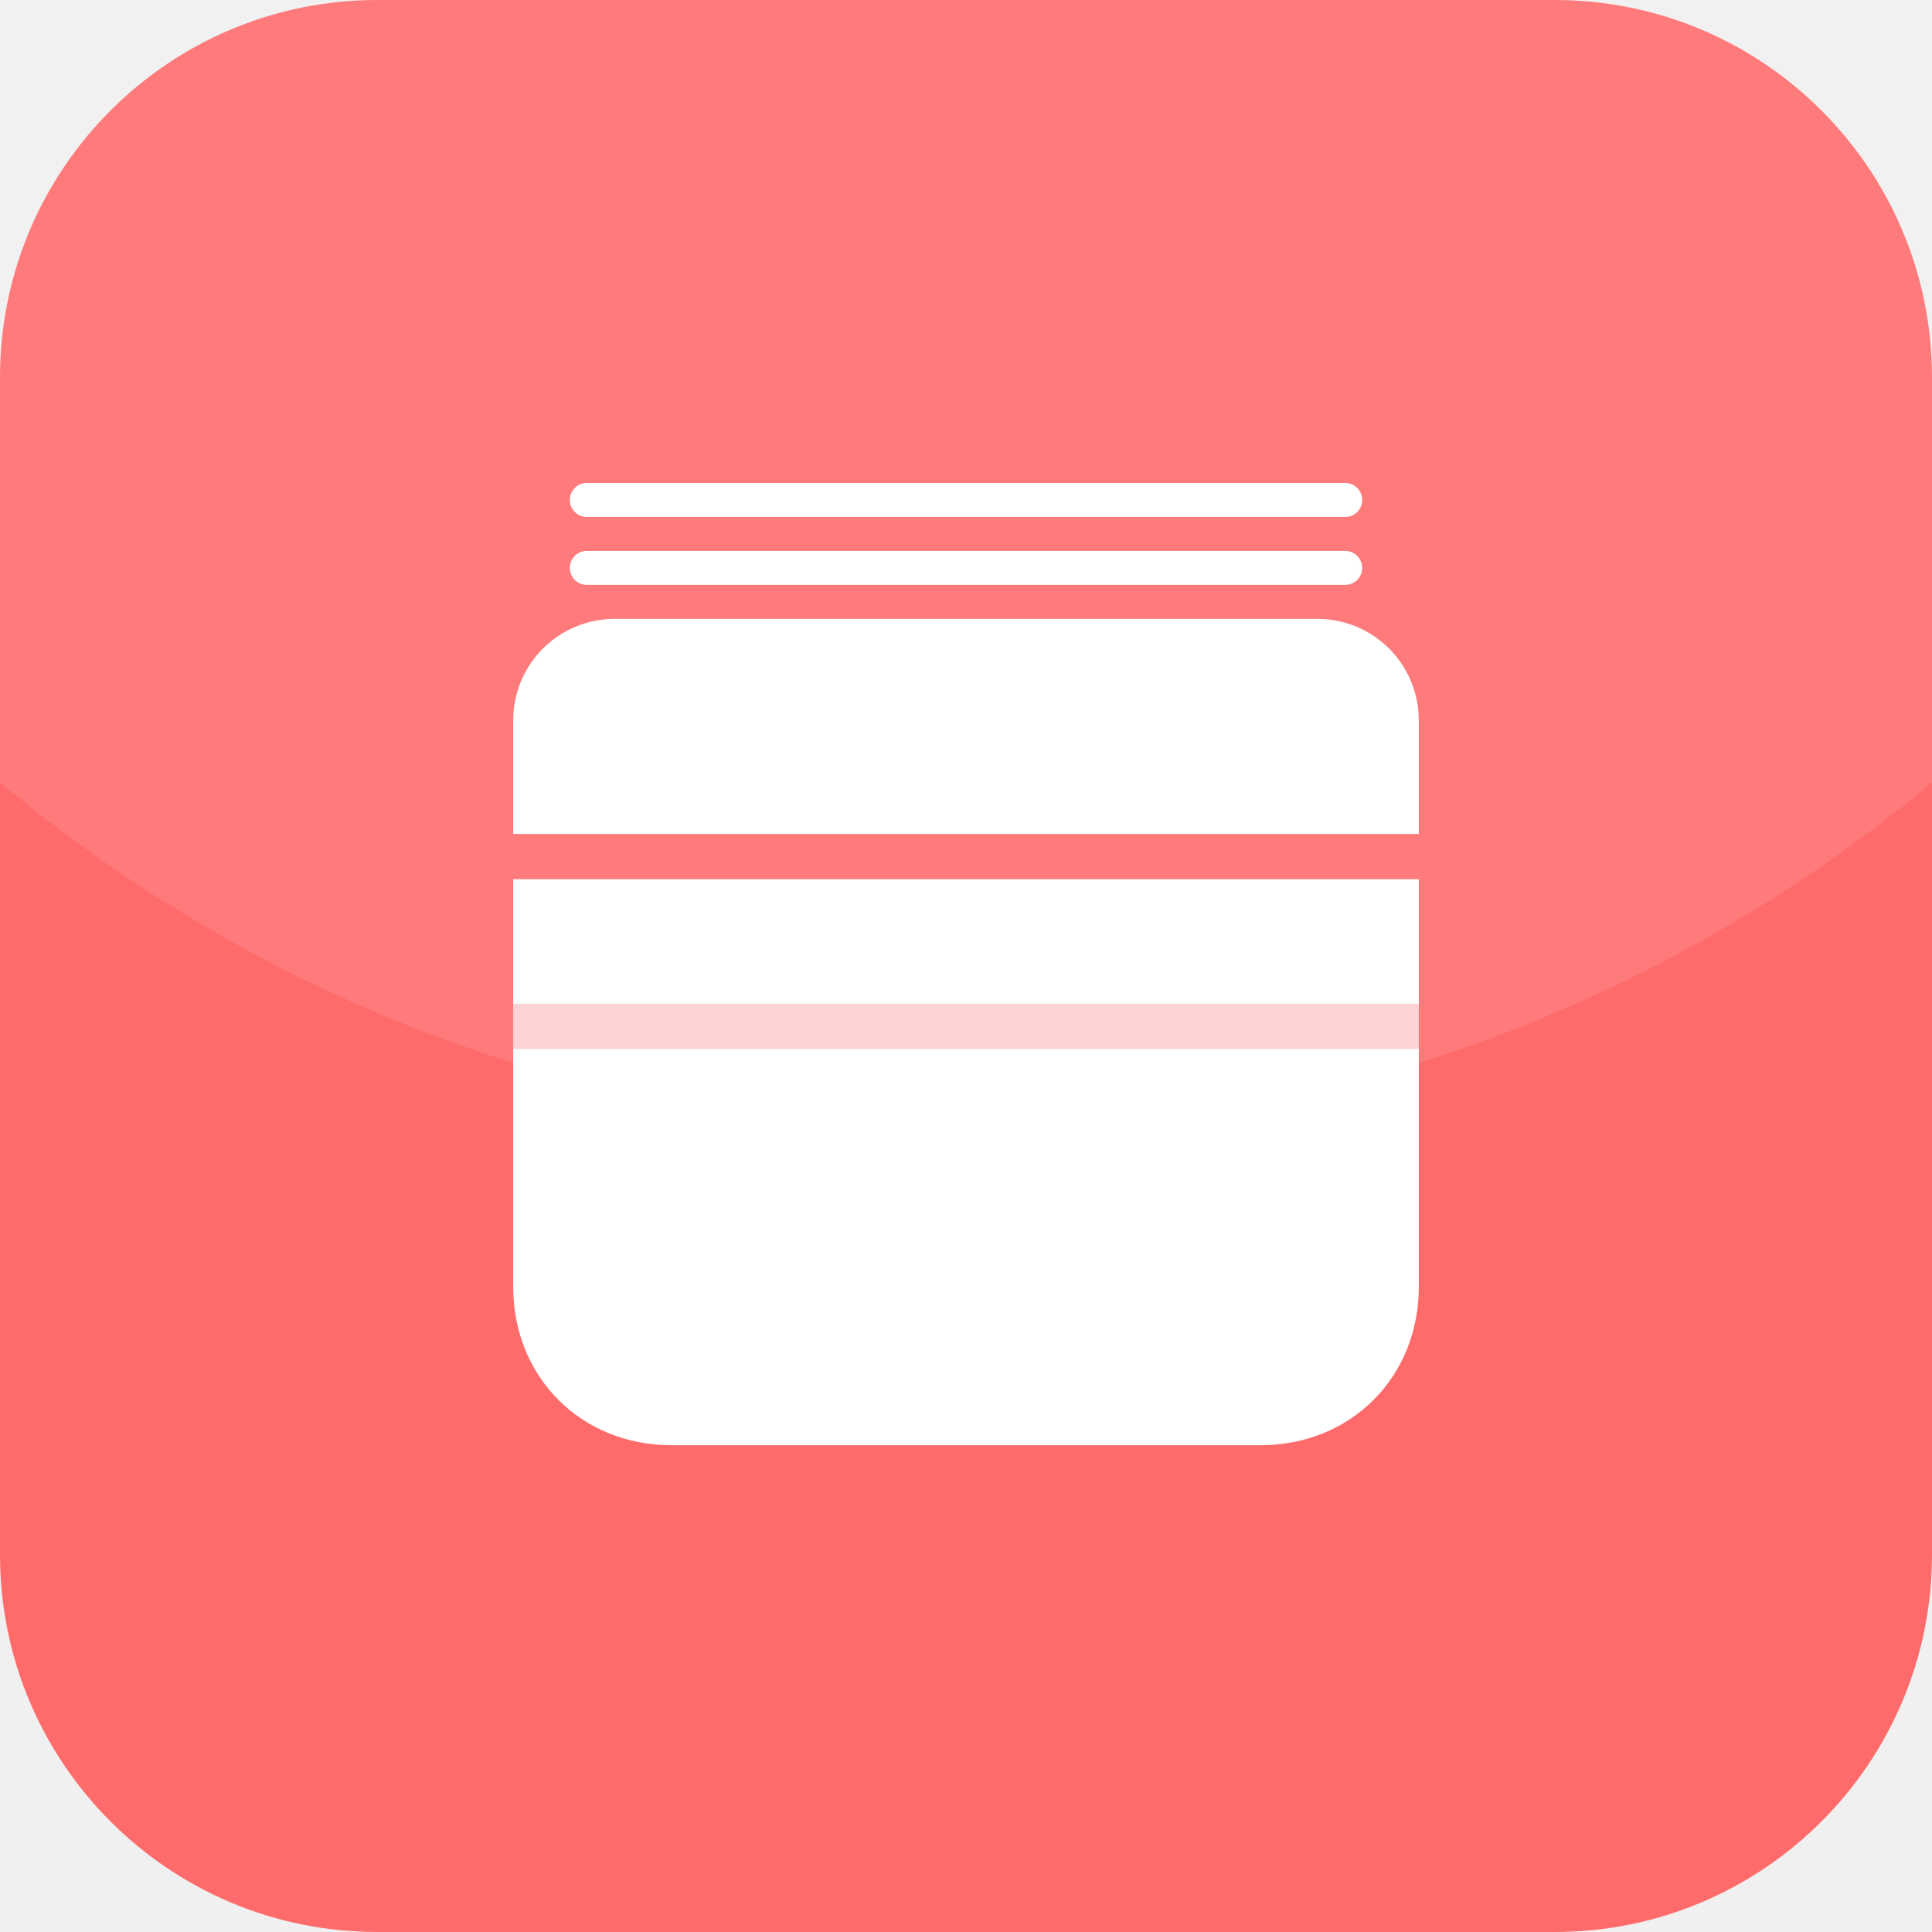
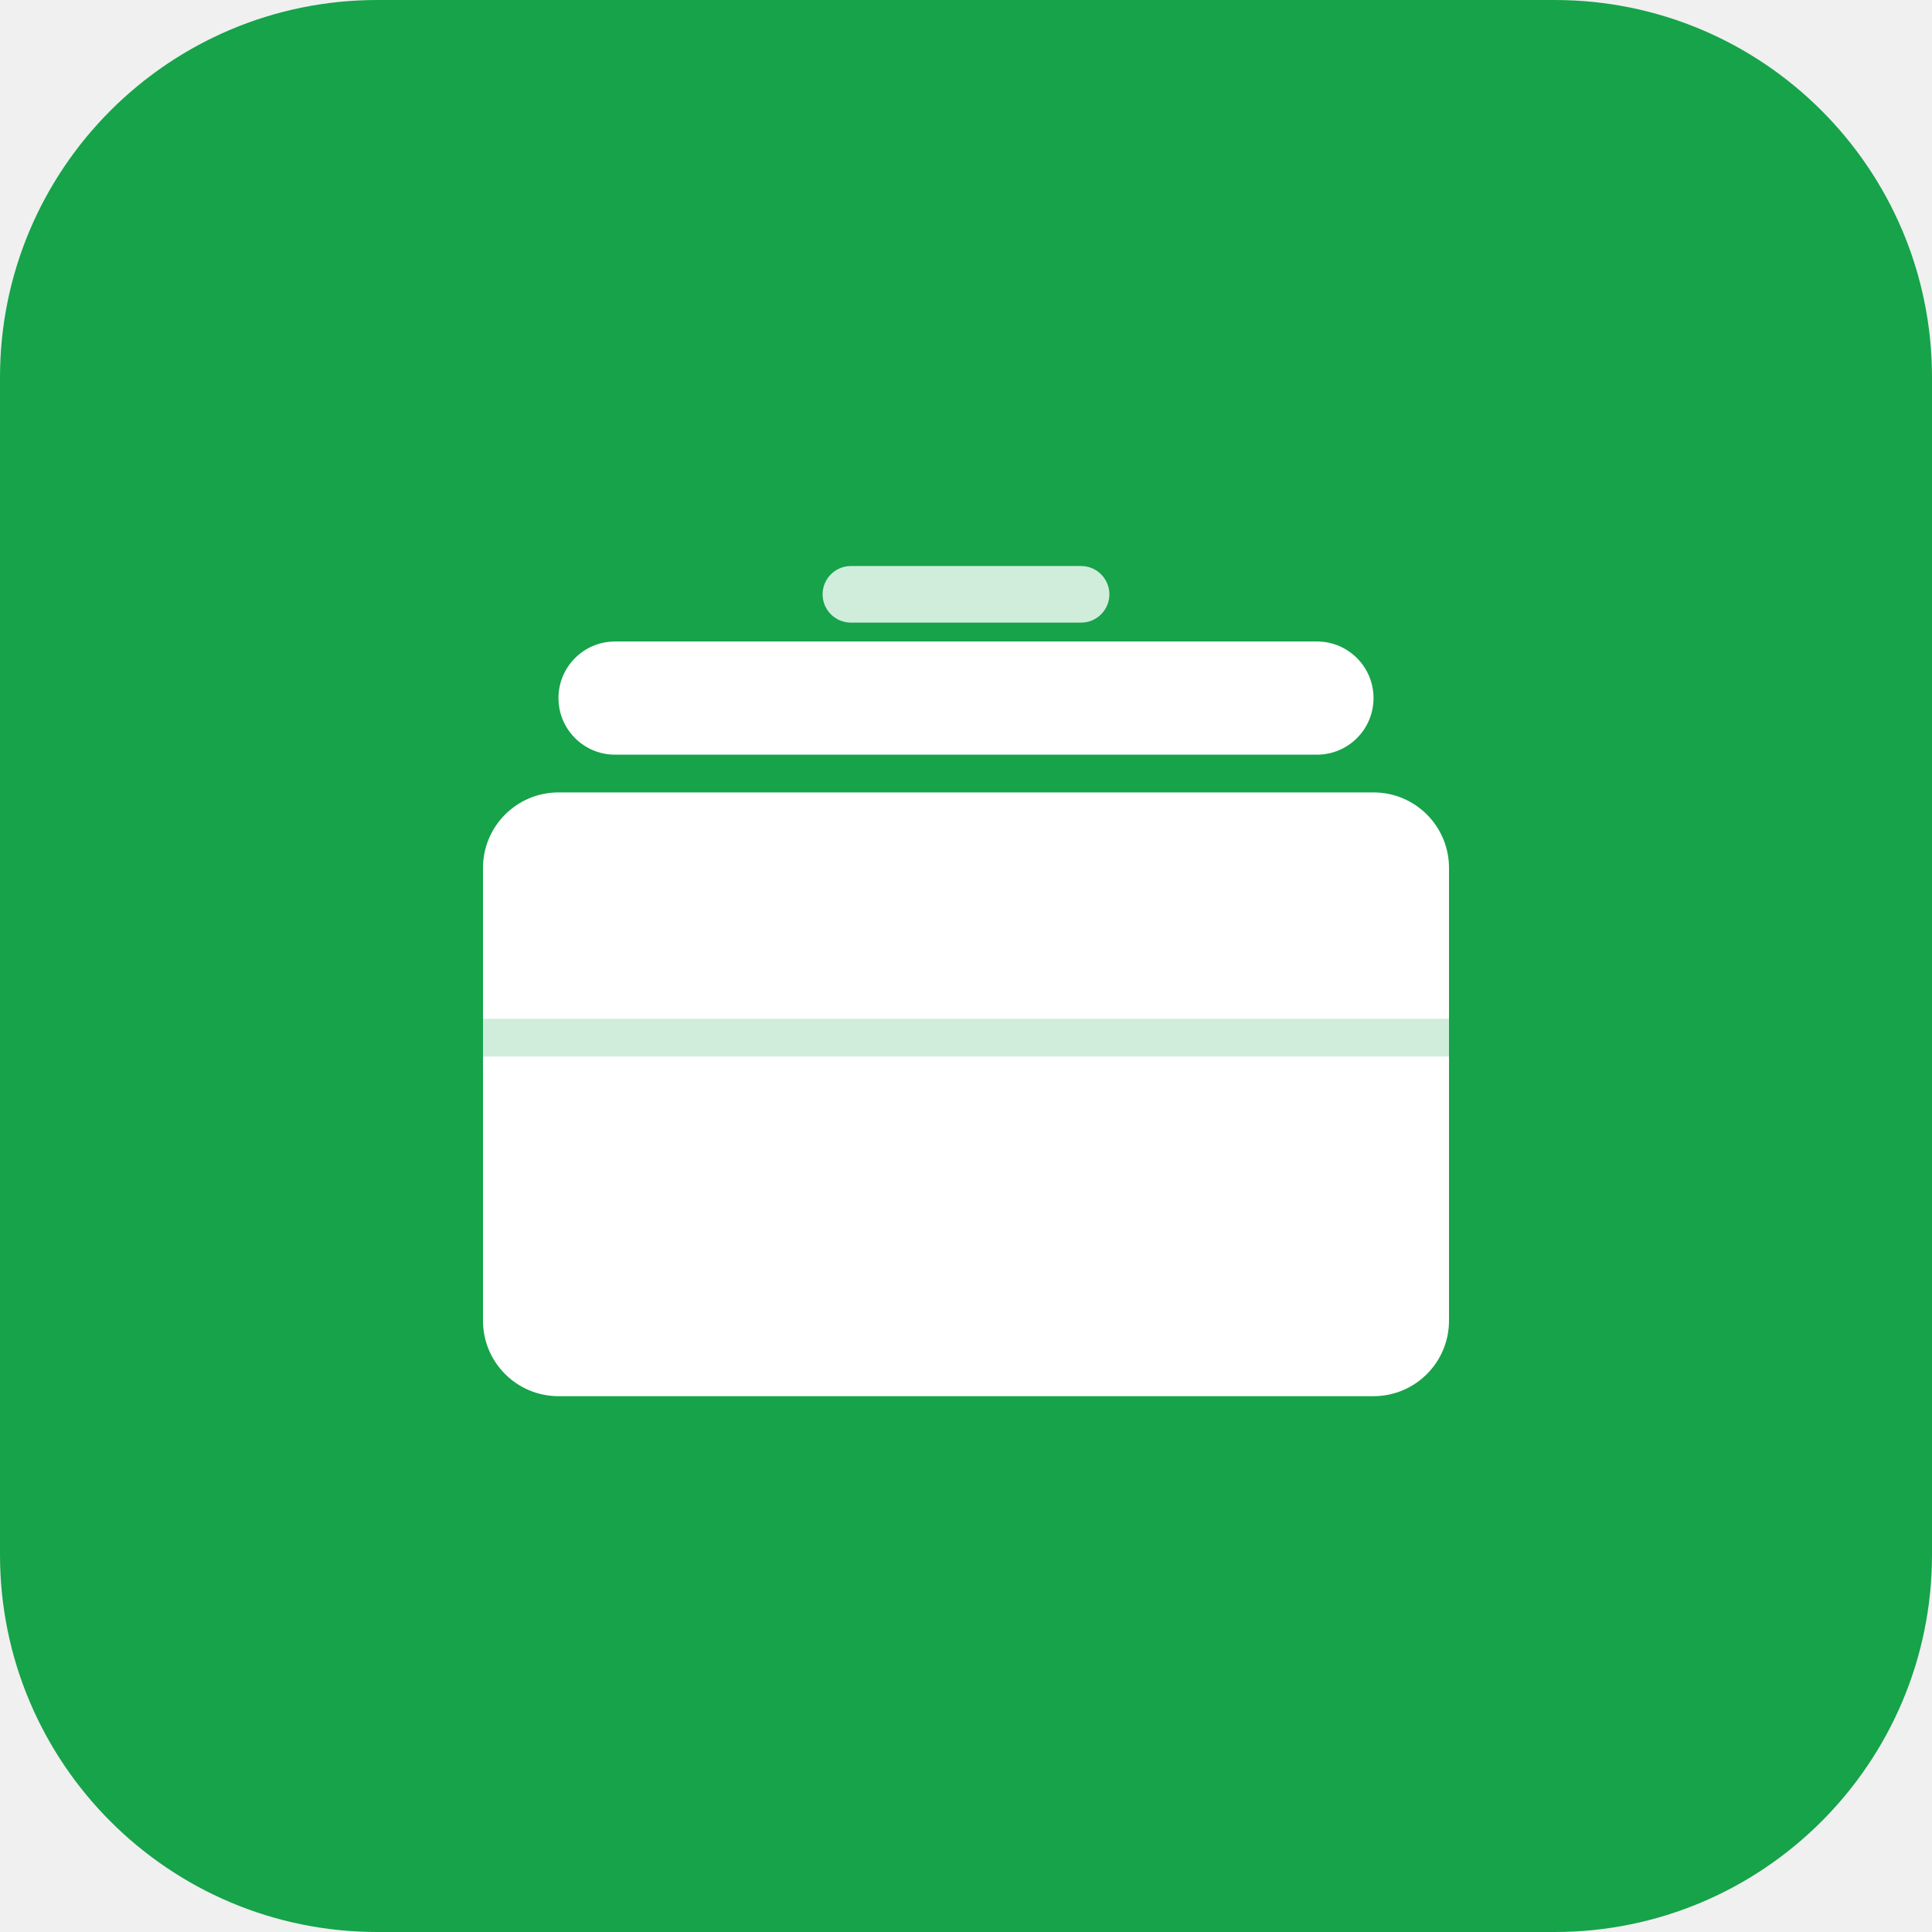
<svg xmlns="http://www.w3.org/2000/svg" width="1024" height="1024" viewBox="0 0 1024 1024" fill="none">
-   <rect x="0" y="0" width="1024" height="1024" rx="200" fill="#FF6B6B" />
-   <circle cx="512" cy="-200" r="800" fill="white" fill-opacity="0.1" />
-   <g transform="translate(212, 262) scale(0.6)">
-     <path d="M100 200 C100 150 140 110 190 110 H810 C860 110 900 150 900 200 V300 H100 V200 Z" fill="white" />
-     <path d="M100 340 H900 V700 C900 780 840 840 760 840 H240 C160 840 100 780 100 700 V340 Z" fill="white" />
-     <rect x="100" y="450" width="800" height="40" fill="#FF6B6B" fill-opacity="0.3" />
-     <rect x="150" y="50" width="700" height="30" rx="15" fill="white" />
-     <rect x="150" y="-10" width="700" height="30" rx="15" fill="white" />
+   <rect x="0" y="0" width="1024" height="1024" rx="200" fill="#16A34A" />
+   <g transform="translate(256, 300)">
+     <rect x="0" y="120" width="512" height="320" rx="40" fill="white" />
+     <rect x="40" y="40" width="432" height="60" rx="30" fill="white" />
+     <rect x="180" y="0" width="152" height="30" rx="15" fill="white" opacity="0.8" />
+     <rect x="0" y="240" width="512" height="20" fill="#16A34A" opacity="0.2" />
  </g>
</svg>
